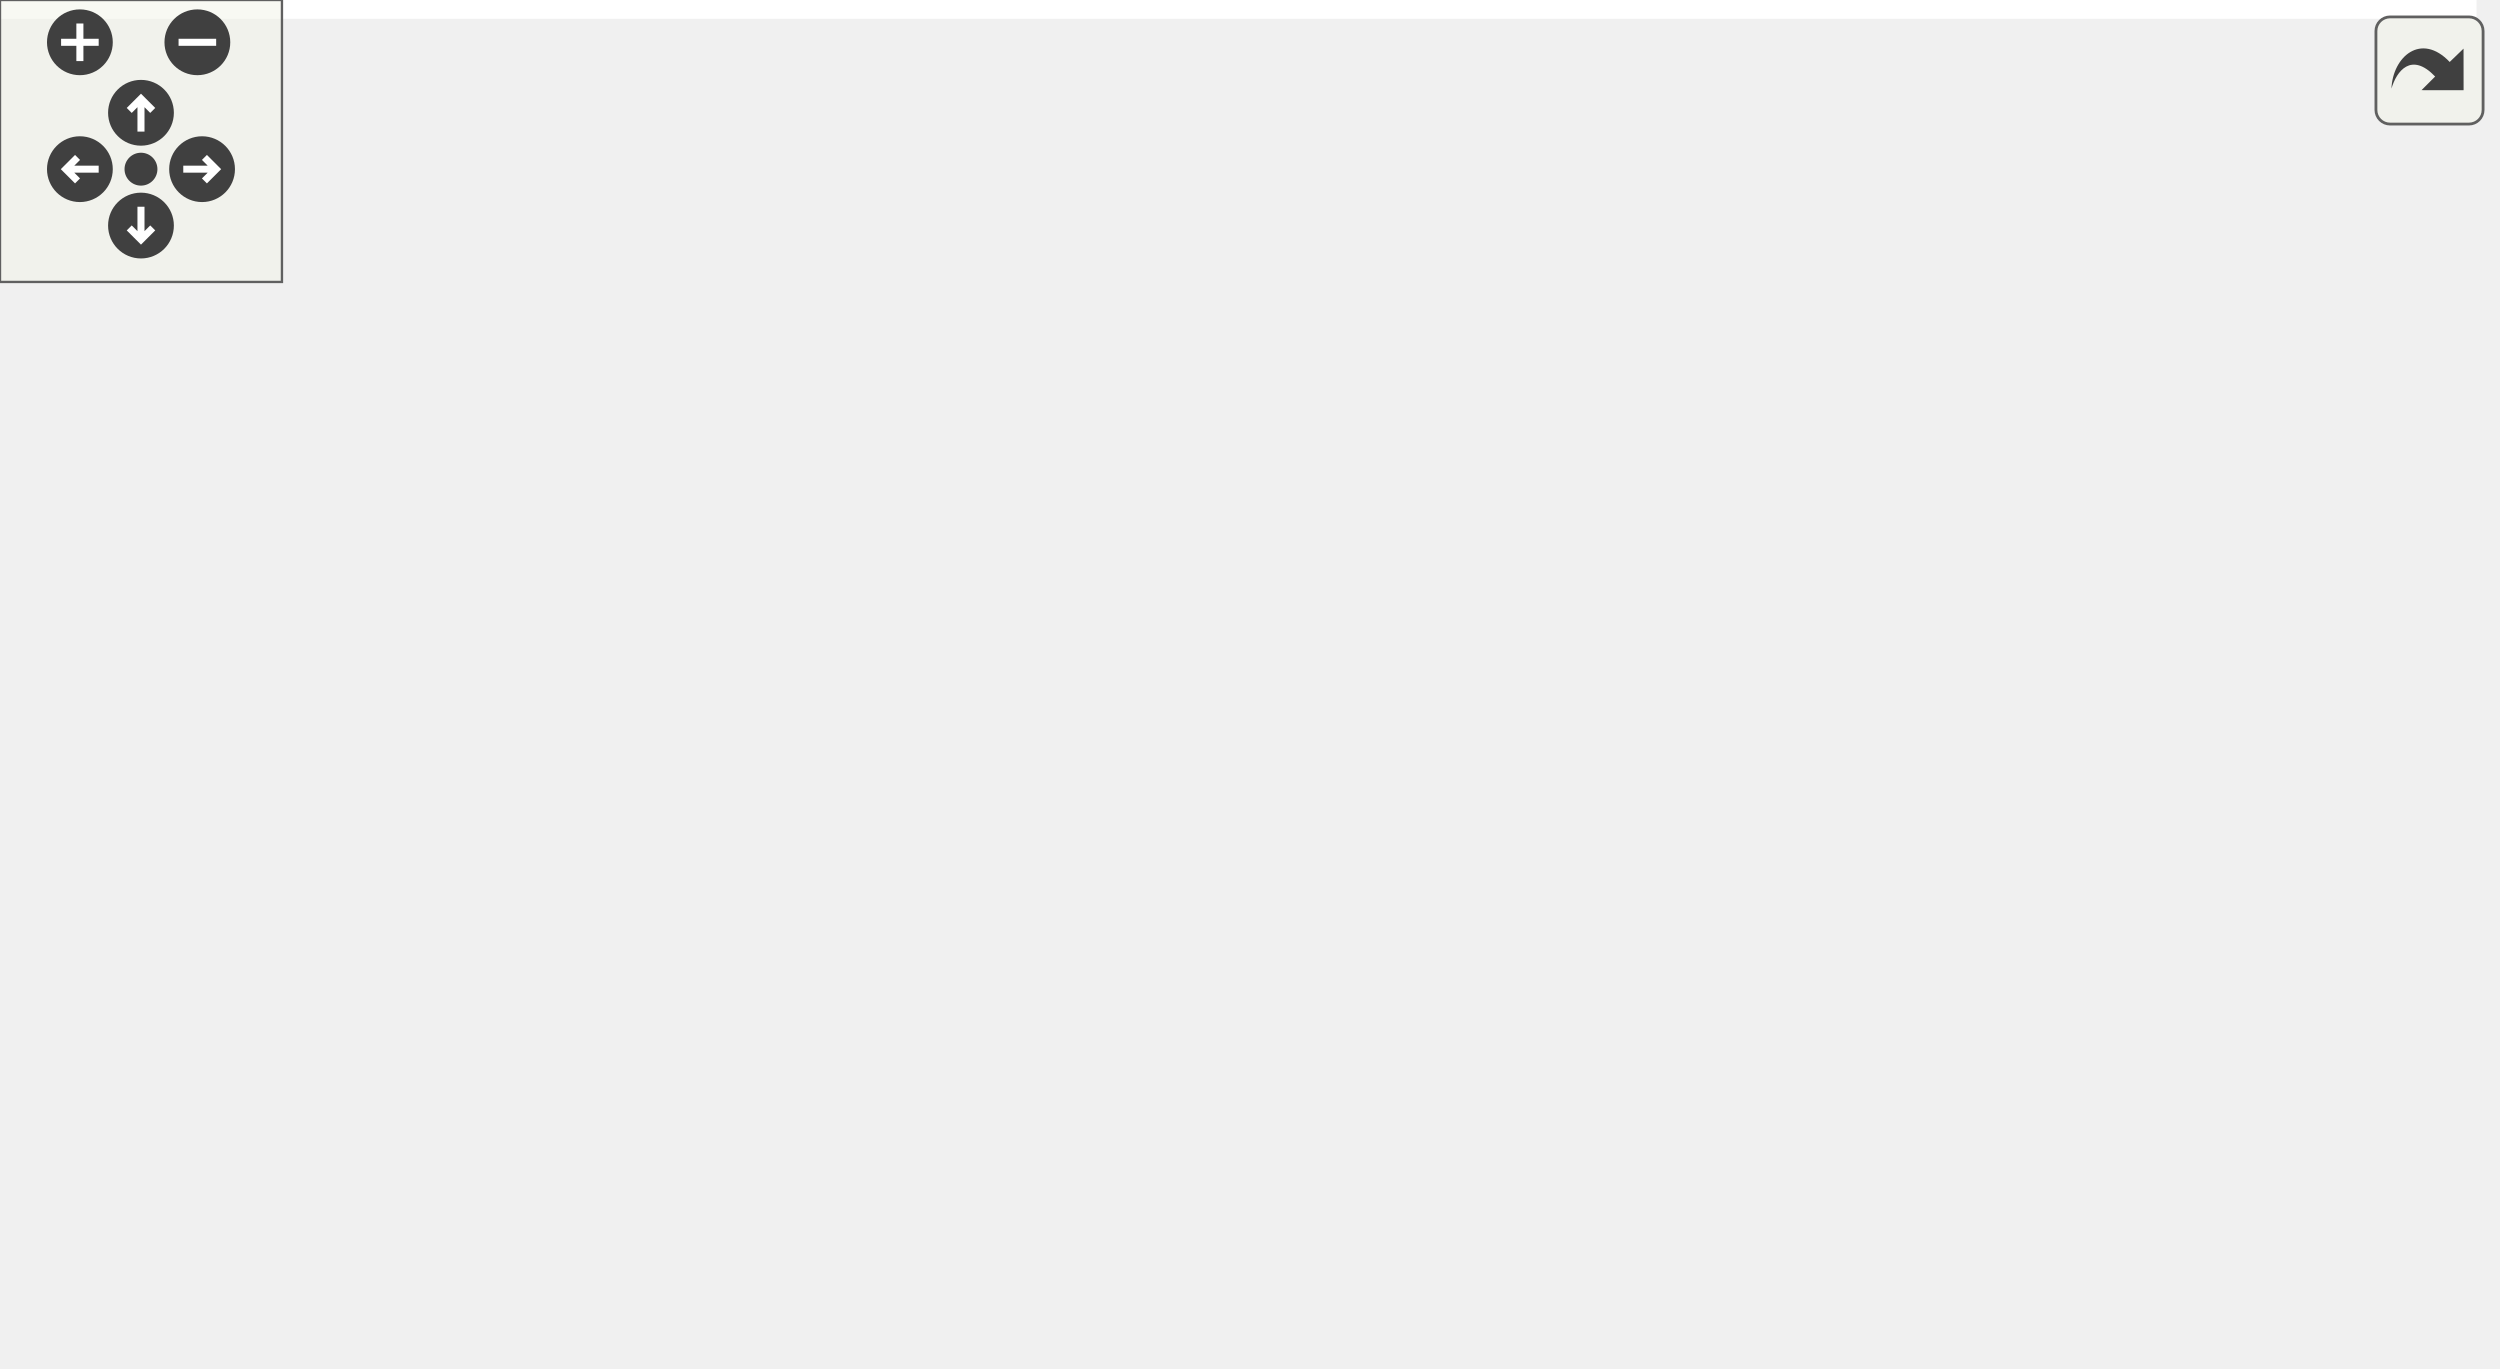
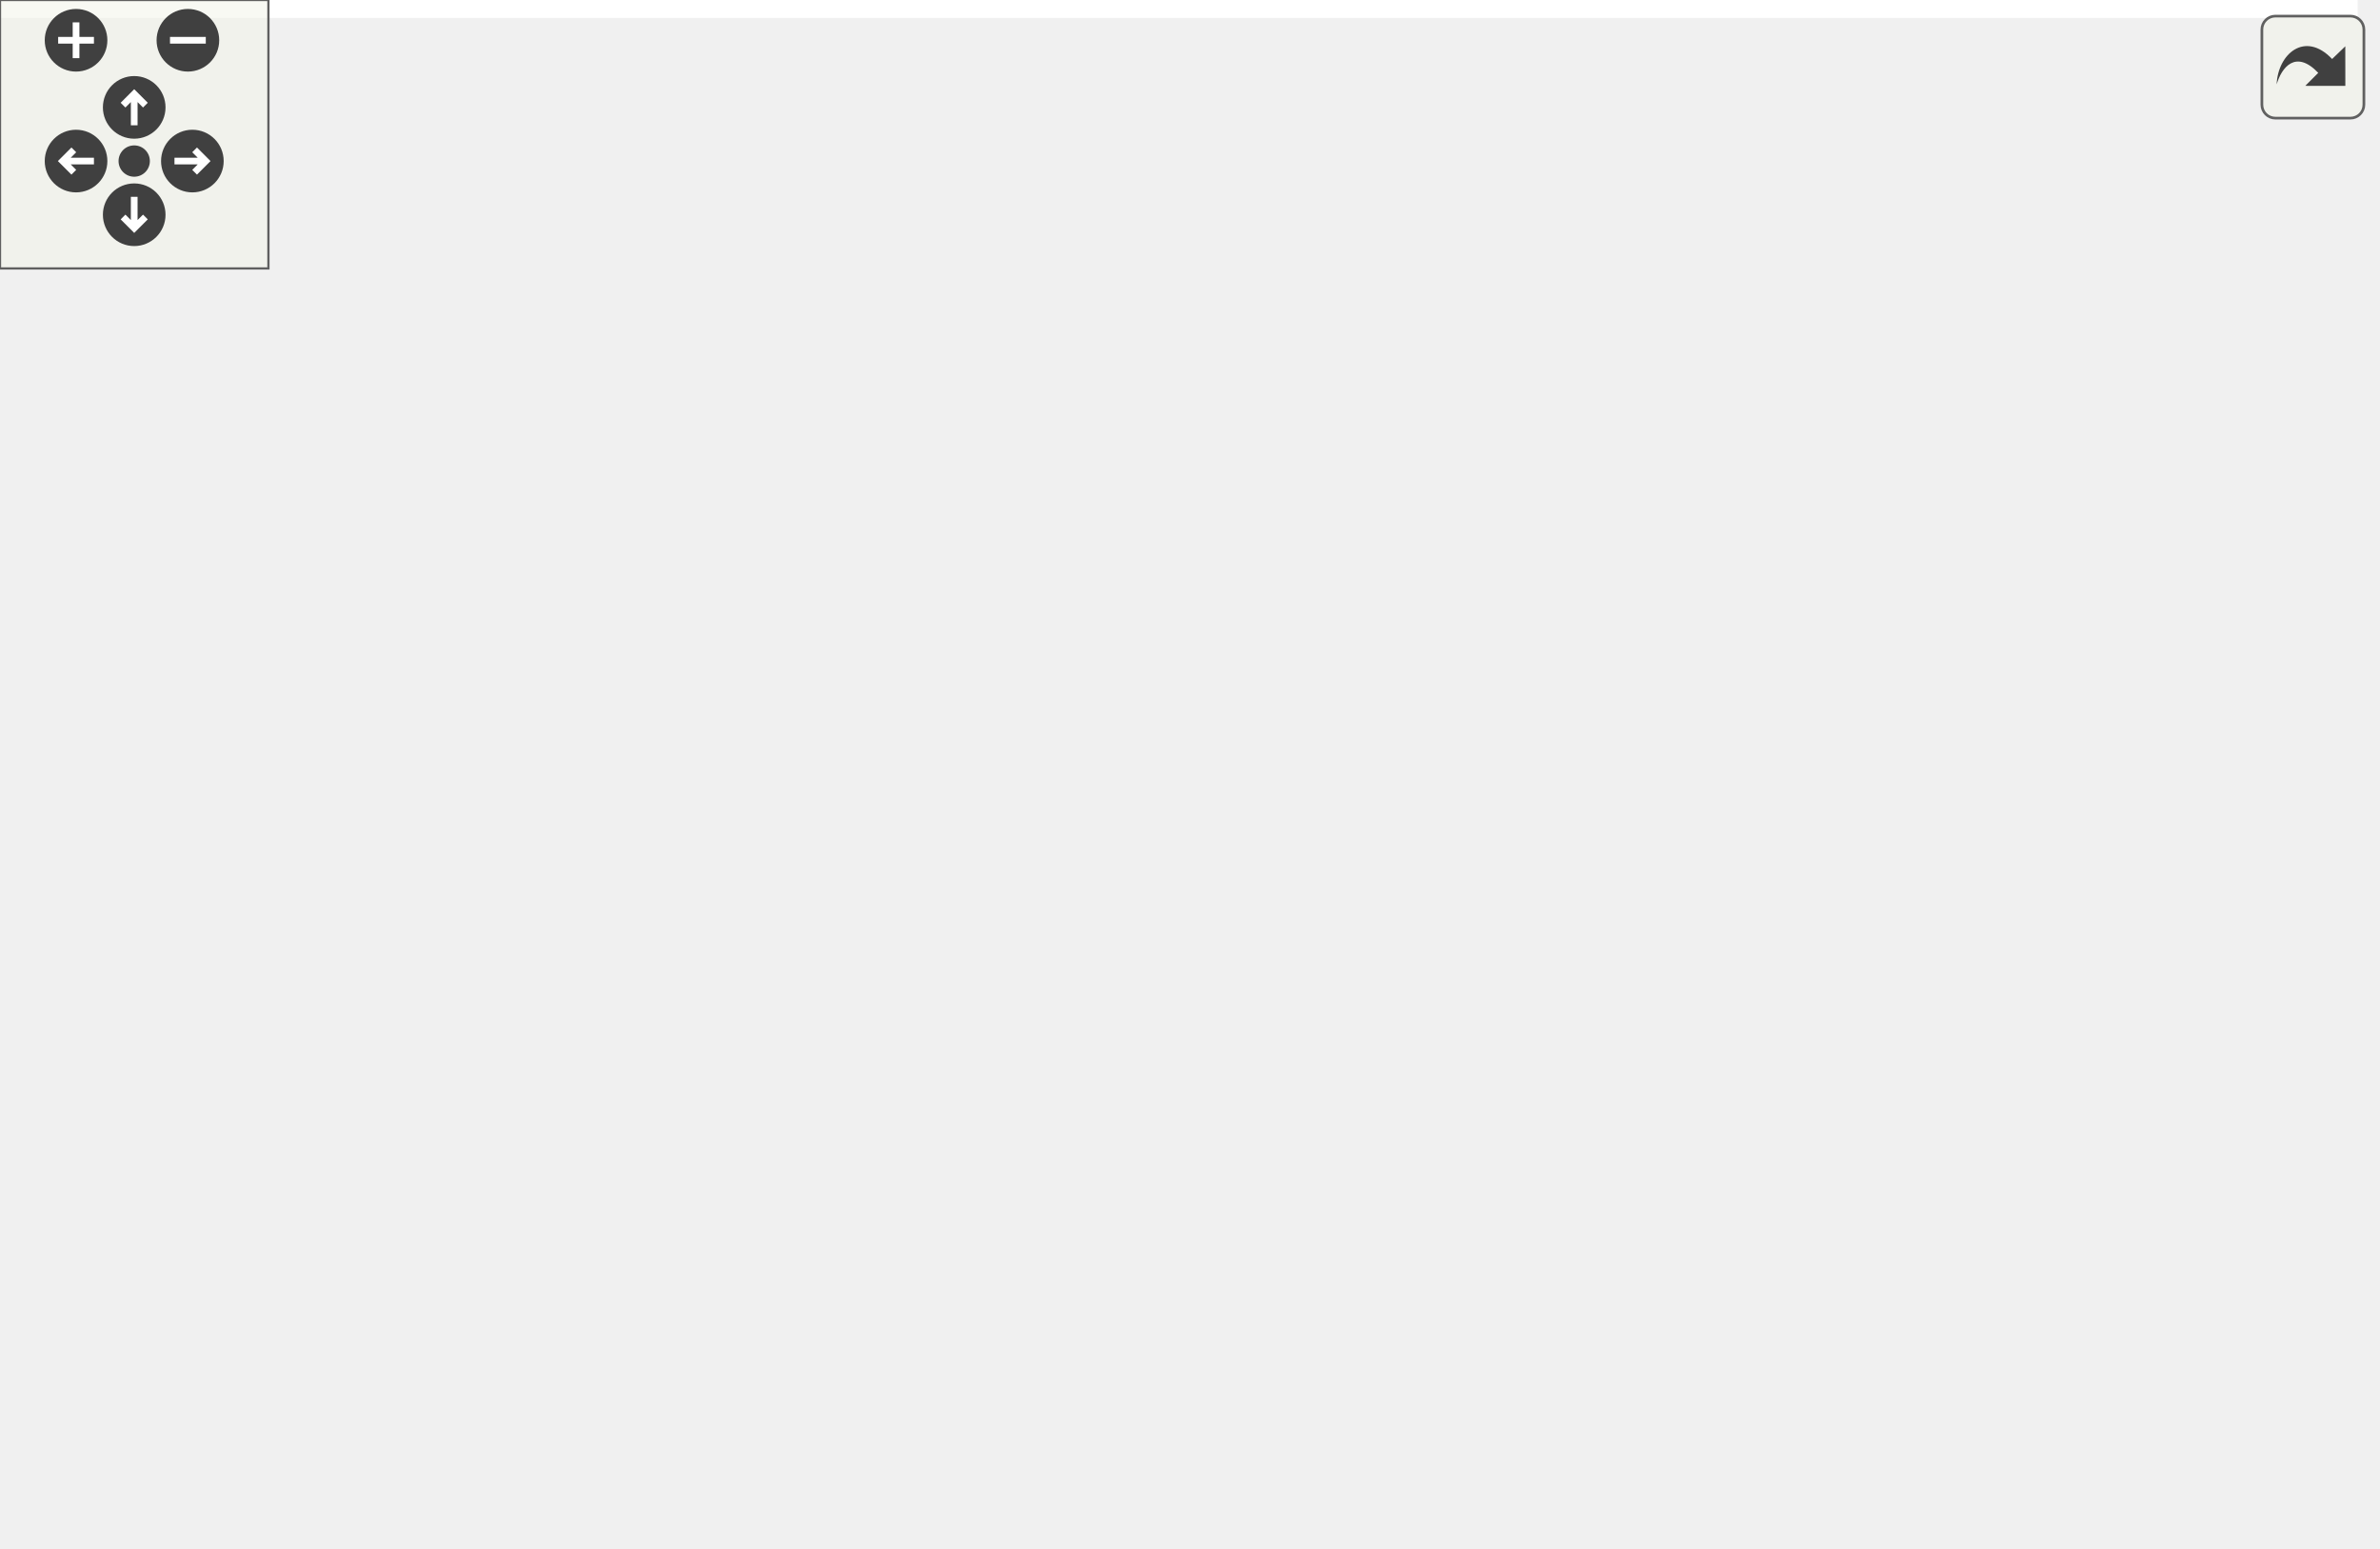
<svg xmlns="http://www.w3.org/2000/svg" xmlns:xlink="http://www.w3.org/1999/xlink" id="main" version="1.1" xml:space="preserve">
  <style type="text/css">
.edge:hover path { stroke: red; }
.edge:hover polygon { stroke: red; fill: red; }
</style>
  <defs>
    <circle id="rim" cx="0" cy="0" r="7" />
    <circle id="rim2" cx="0" cy="0" r="3.5" />
    <g id="zoomPlus">
      <use xlink:href="#rim" fill="#404040">
        <set attributeName="fill" to="#808080" begin="zoomplus.mouseover" end="zoomplus.mouseout" />
      </use>
      <path d="M-4,0h8M0,-4v8" fill="none" stroke="white" stroke-width="1.5" pointer-events="none" />
    </g>
    <g id="zoomMin">
      <use xlink:href="#rim" fill="#404040">
        <set attributeName="fill" to="#808080" begin="zoomminus.mouseover" end="zoomminus.mouseout" />
      </use>
      <path d="M-4,0h8" fill="none" stroke="white" stroke-width="1.5" pointer-events="none" />
    </g>
    <g id="dirArrow">
      <path fill="none" stroke="white" stroke-width="1.5" d="M0,-3.0v7 M-2.5,-0.5L0,-3.0L2.5,-0.5" />
    </g>
    <g id="resetDef">
      <use xlink:href="#rim2" fill="#404040">
        <set attributeName="fill" to="#808080" begin="reset.mouseover" end="reset.mouseout" />
      </use>
    </g>
  </defs>
  <svg id="graph" class="graph">
    <g id="viewport">
-       <polygon fill="white" stroke="transparent" points="-4,4 -4,-230.5 527,-230.5 527,4 -4,4" />
+       <polygon fill="white" stroke="transparent" points="-4,4 -4,-285.43 527,-285.43 527,4 -4,4" />
      <g id="node1" class="node">
        <g id="a_node1">
          <a xlink:title="Writes data to a mesh.">
-             <polygon fill="#bfbfbf" stroke="black" points="0,-119.5 0,-149.5 137,-149.5 137,-119.5 0,-119.5" />
-             <text text-anchor="start" x="8" y="-137.5" font-family="Helvetica,sans-Serif" font-size="10.00">precice::impl::Participant</text>
-             <text text-anchor="middle" x="68.5" y="-126.5" font-family="Helvetica,sans-Serif" font-size="10.00">Impl::writeData</text>
+             <polygon fill="#bfbfbf" stroke="black" points="0,-143.5 0,-173.5 137,-173.5 137,-143.5 0,-143.5" />
+             <text text-anchor="start" x="8" y="-161.5" font-family="Helvetica,sans-Serif" font-size="10.00">precice::impl::Participant</text>
+             <text text-anchor="middle" x="68.5" y="-150.5" font-family="Helvetica,sans-Serif" font-size="10.00">Impl::writeData</text>
          </a>
        </g>
      </g>
      <g id="node2" class="node">
        <g id="a_node2">
          <a xlink:href="classprecice_1_1span.html#a628d875cdc1751afca0bfa66213db007" target="_top" xlink:title=" ">
-             <polygon fill="white" stroke="black" points="391.5,-207 391.5,-226 500.5,-226 500.5,-207 391.5,-207" />
-             <text text-anchor="middle" x="446" y="-214" font-family="Helvetica,sans-Serif" font-size="10.00">precice::span::data</text>
+             <polygon fill="white" stroke="black" points="391.5,-196 391.5,-215 500.5,-215 500.5,-196 391.5,-196" />
+             <text text-anchor="middle" x="446" y="-203" font-family="Helvetica,sans-Serif" font-size="10.00">precice::span::data</text>
          </a>
        </g>
      </g>
      <g id="edge1" class="edge">
-         <path fill="none" stroke="midnightblue" d="M88.82,-149.58C108.7,-164.16 141.17,-185.48 173,-195.5 241.8,-217.14 324.98,-220.47 381.1,-219.61" />
-         <polygon fill="midnightblue" stroke="midnightblue" points="381.33,-223.11 391.26,-219.41 381.19,-216.11 381.33,-223.11" />
+         <path fill="none" stroke="midnightblue" d="M113.32,-173.51C131.56,-179.16 153.09,-185.04 173,-188.5 243.65,-200.79 325.99,-204.49 381.41,-205.46" />
+         <polygon fill="midnightblue" stroke="midnightblue" points="381.38,-208.96 391.43,-205.61 381.49,-201.96 381.38,-208.96" />
      </g>
      <g id="node3" class="node">
        <g id="a_node3">
          <a xlink:href="classprecice_1_1span.html#a04b2be7a6e2bbfb8f3a3e8a424f1a43d" target="_top" xlink:title=" ">
-             <polygon fill="white" stroke="black" points="193.5,-150 193.5,-169 312.5,-169 312.5,-150 193.5,-150" />
-             <text text-anchor="middle" x="253" y="-157" font-family="Helvetica,sans-Serif" font-size="10.00">precice::span::empty</text>
+             <polygon fill="white" stroke="black" points="193.5,-236 193.5,-255 312.5,-255 312.5,-236 193.5,-236" />
+             <text text-anchor="middle" x="253" y="-243" font-family="Helvetica,sans-Serif" font-size="10.00">precice::span::empty</text>
          </a>
        </g>
      </g>
      <g id="edge2" class="edge">
-         <path fill="none" stroke="midnightblue" d="M137.2,-143.77C152.2,-145.83 168.11,-148.01 183.16,-150.07" />
-         <polygon fill="midnightblue" stroke="midnightblue" points="183.03,-153.58 193.41,-151.47 183.98,-146.65 183.03,-153.58" />
+         <path fill="none" stroke="midnightblue" d="M90.83,-173.69C111.17,-187.63 143.05,-208.09 173,-221.5 182.72,-225.85 193.44,-229.69 203.78,-232.96" />
+         <polygon fill="midnightblue" stroke="midnightblue" points="202.93,-236.36 213.52,-235.92 204.97,-229.67 202.93,-236.36" />
      </g>
      <g id="node4" class="node">
        <g id="a_node4">
          <a xlink:href="classprecice_1_1span.html#a47dd9f5471352ea4105ab001836273ee" target="_top" xlink:title=" ">
-             <polygon fill="white" stroke="black" points="392.5,-150 392.5,-169 499.5,-169 499.5,-150 392.5,-150" />
-             <text text-anchor="middle" x="446" y="-157" font-family="Helvetica,sans-Serif" font-size="10.00">precice::span::size</text>
-           </a>
-         </g>
-       </g>
-       <g id="edge7" class="edge">
-         <path fill="none" stroke="midnightblue" d="M96.63,-149.61C116.96,-160.03 145.83,-172.96 173,-178.5 249.2,-194.02 339.61,-181.8 394.61,-171.05" />
-         <polygon fill="midnightblue" stroke="midnightblue" points="395.35,-174.47 404.46,-169.07 393.97,-167.61 395.35,-174.47" />
+             <polygon fill="white" stroke="black" points="392.5,-236 392.5,-255 499.5,-255 499.5,-236 392.5,-236" />
+             <text text-anchor="middle" x="446" y="-243" font-family="Helvetica,sans-Serif" font-size="10.00">precice::span::size</text>
+           </a>
+         </g>
+       </g>
+       <g id="edge8" class="edge">
+         <path fill="none" stroke="midnightblue" d="M78.59,-173.78C94.25,-198.39 128.91,-245.93 173,-264.5 251.69,-297.65 354.52,-274.65 408.41,-258.17" />
+         <polygon fill="midnightblue" stroke="midnightblue" points="409.72,-261.43 418.21,-255.08 407.62,-254.75 409.72,-261.43" />
      </g>
      <g id="node5" class="node">
        <g id="a_node5">
          <a xlink:href="classprecice_1_1impl_1_1DataContext.html#a947bcec25838edbba8d675527d1bb568" target="_top" xlink:title="Get the dimensions of _providedData.">
-             <polygon fill="white" stroke="black" points="372.5,-49.5 372.5,-79.5 519.5,-79.5 519.5,-49.5 372.5,-49.5" />
-             <text text-anchor="start" x="380.5" y="-67.5" font-family="Helvetica,sans-Serif" font-size="10.00">precice::impl::DataContext</text>
-             <text text-anchor="middle" x="446" y="-56.5" font-family="Helvetica,sans-Serif" font-size="10.00">::getDataDimensions</text>
+             <polygon fill="white" stroke="black" points="372.5,-72.5 372.5,-102.5 519.5,-102.5 519.5,-72.5 372.5,-72.5" />
+             <text text-anchor="start" x="380.5" y="-90.5" font-family="Helvetica,sans-Serif" font-size="10.00">precice::impl::DataContext</text>
+             <text text-anchor="middle" x="446" y="-79.5" font-family="Helvetica,sans-Serif" font-size="10.00">::getDataDimensions</text>
          </a>
        </g>
      </g>
      <g id="edge4" class="edge">
-         <path fill="none" stroke="midnightblue" d="M91.77,-119.32C111.98,-106.44 143.11,-88.77 173,-80.5 234.78,-63.41 307.38,-59.93 362.02,-60.44" />
-         <polygon fill="midnightblue" stroke="midnightblue" points="362.31,-63.95 372.36,-60.59 362.41,-56.95 362.31,-63.95" />
+         <path fill="none" stroke="midnightblue" d="M83.09,-143.25C101.32,-124.07 135.74,-92.1 173,-79.5 235.36,-58.42 310.41,-62.66 365.86,-70.9" />
+         <polygon fill="midnightblue" stroke="midnightblue" points="365.56,-74.39 375.98,-72.47 366.64,-67.47 365.56,-74.39" />
      </g>
      <g id="node6" class="node">
        <g id="a_node6">
+           <a xlink:href="classprecice_1_1impl_1_1ParticipantImpl.html#a7fccfe140801238825be5485eedef1f0" target="_top" xlink:title="Checks if the coupled simulation is still ongoing.">
+             <polygon fill="white" stroke="black" points="184.5,-88.5 184.5,-118.5 321.5,-118.5 321.5,-88.5 184.5,-88.5" />
+             <text text-anchor="start" x="192.5" y="-106.5" font-family="Helvetica,sans-Serif" font-size="10.00">precice::impl::Participant</text>
+             <text text-anchor="middle" x="253" y="-95.5" font-family="Helvetica,sans-Serif" font-size="10.00">Impl::isCouplingOngoing</text>
+           </a>
+         </g>
+       </g>
+       <g id="edge5" class="edge">
+         <path fill="none" stroke="midnightblue" d="M119.37,-143.47C142,-136.65 168.94,-128.53 192.61,-121.4" />
+         <polygon fill="midnightblue" stroke="midnightblue" points="193.63,-124.75 202.19,-118.51 191.61,-118.05 193.63,-124.75" />
+       </g>
+       <g id="node7" class="node">
+         <g id="a_node7">
          <a xlink:href="classprecice_1_1impl_1_1DataContext.html#ab4a39a6d08a61c829681a08b61b4d004" target="_top" xlink:title=" ">
-             <polygon fill="white" stroke="black" points="179.5,-2.5 179.5,-32.5 326.5,-32.5 326.5,-2.5 179.5,-2.5" />
-             <text text-anchor="start" x="187.5" y="-20.5" font-family="Helvetica,sans-Serif" font-size="10.00">precice::impl::DataContext</text>
-             <text text-anchor="middle" x="253" y="-9.5" font-family="Helvetica,sans-Serif" font-size="10.00">::locateInvalidVertexID</text>
-           </a>
-         </g>
-       </g>
-       <g id="edge5" class="edge">
-         <path fill="none" stroke="midnightblue" d="M84.04,-119.48C103.03,-100.57 137.98,-68.06 173,-47.5 179.93,-43.43 187.5,-39.73 195.13,-36.43" />
-         <polygon fill="midnightblue" stroke="midnightblue" points="196.52,-39.65 204.43,-32.6 193.85,-33.17 196.52,-39.65" />
+             <polygon fill="white" stroke="black" points="179.5,-0.5 179.5,-30.5 326.5,-30.5 326.5,-0.5 179.5,-0.5" />
+             <text text-anchor="start" x="187.5" y="-18.5" font-family="Helvetica,sans-Serif" font-size="10.00">precice::impl::DataContext</text>
+             <text text-anchor="middle" x="253" y="-7.5" font-family="Helvetica,sans-Serif" font-size="10.00">::locateInvalidVertexID</text>
+           </a>
+         </g>
+       </g>
+       <g id="edge6" class="edge">
+         <path fill="none" stroke="midnightblue" d="M79.84,-143.23C96.75,-119.33 132.49,-72.98 173,-45.5 179.01,-41.42 185.65,-37.8 192.45,-34.61" />
+         <polygon fill="midnightblue" stroke="midnightblue" points="194.02,-37.74 201.78,-30.53 191.22,-31.33 194.02,-37.74" />
+       </g>
+       <g id="node9" class="node">
+         <g id="a_node9">
+           <a xlink:href="classprecice_1_1impl_1_1WriteDataContext.html#afd087b9117502d46df46494097e16f9b" target="_top" xlink:title="Store values in _writeDataBuffer.">
+             <polygon fill="white" stroke="black" points="173,-138 173,-179 333,-179 333,-138 173,-138" />
+             <text text-anchor="start" x="181" y="-167" font-family="Helvetica,sans-Serif" font-size="10.00">precice::impl::WriteData</text>
+             <text text-anchor="start" x="181" y="-156" font-family="Helvetica,sans-Serif" font-size="10.00">Context::writeValuesIntoData</text>
+             <text text-anchor="middle" x="253" y="-145" font-family="Helvetica,sans-Serif" font-size="10.00">Buffer</text>
+           </a>
+         </g>
+       </g>
+       <g id="edge9" class="edge">
+         <path fill="none" stroke="midnightblue" d="M137.2,-158.5C145.51,-158.5 154.1,-158.5 162.67,-158.5" />
+         <polygon fill="midnightblue" stroke="midnightblue" points="162.7,-162 172.7,-158.5 162.7,-155 162.7,-162" />
+       </g>
+       <g id="edge3" class="edge">
+         <path fill="none" stroke="midnightblue" d="M312.6,-245.5C334.67,-245.5 359.83,-245.5 382.26,-245.5" />
+         <polygon fill="midnightblue" stroke="midnightblue" points="382.35,-249 392.35,-245.5 382.35,-242 382.35,-249" />
      </g>
      <g id="node8" class="node">
        <g id="a_node8">
-           <a xlink:href="classprecice_1_1impl_1_1WriteDataContext.html#afd087b9117502d46df46494097e16f9b" target="_top" xlink:title="Store values in _writeDataBuffer.">
-             <polygon fill="white" stroke="black" points="173,-90 173,-131 333,-131 333,-90 173,-90" />
-             <text text-anchor="start" x="181" y="-119" font-family="Helvetica,sans-Serif" font-size="10.00">precice::impl::WriteData</text>
-             <text text-anchor="start" x="181" y="-108" font-family="Helvetica,sans-Serif" font-size="10.00">Context::writeValuesIntoData</text>
-             <text text-anchor="middle" x="253" y="-97" font-family="Helvetica,sans-Serif" font-size="10.00">Buffer</text>
-           </a>
-         </g>
-       </g>
-       <g id="edge8" class="edge">
-         <path fill="none" stroke="midnightblue" d="M137.2,-125.6C145.51,-124.5 154.1,-123.37 162.67,-122.25" />
-         <polygon fill="midnightblue" stroke="midnightblue" points="163.24,-125.7 172.7,-120.93 162.33,-118.76 163.24,-125.7" />
-       </g>
-       <g id="edge3" class="edge">
-         <path fill="none" stroke="midnightblue" d="M312.6,-159.5C334.67,-159.5 359.83,-159.5 382.26,-159.5" />
-         <polygon fill="midnightblue" stroke="midnightblue" points="382.35,-163 392.35,-159.5 382.35,-156 382.35,-163" />
-       </g>
-       <g id="node7" class="node">
-         <g id="a_node7">
          <a xlink:href="namespaceprecice_1_1mesh.html#a5ac143124a0e12e7fdbabc8717c9f8fe" target="_top" xlink:title=" ">
            <polygon fill="white" stroke="black" points="369,-0.5 369,-30.5 523,-30.5 523,-0.5 369,-0.5" />
            <text text-anchor="start" x="377" y="-18.5" font-family="Helvetica,sans-Serif" font-size="10.00">precice::mesh::locateInvalid</text>
            <text text-anchor="middle" x="446" y="-7.5" font-family="Helvetica,sans-Serif" font-size="10.00">VertexID</text>
          </a>
        </g>
      </g>
-       <g id="edge6" class="edge">
-         <path fill="none" stroke="midnightblue" d="M326.75,-16.74C337.22,-16.63 348.07,-16.51 358.77,-16.4" />
-         <polygon fill="midnightblue" stroke="midnightblue" points="358.99,-19.9 368.96,-16.3 358.92,-12.9 358.99,-19.9" />
-       </g>
-       <g id="edge9" class="edge">
-         <path fill="none" stroke="midnightblue" d="M316.57,-131.18C322.3,-133.98 327.87,-137.08 333,-140.5 352.36,-153.4 350.31,-164.64 369,-178.5 381.9,-188.07 397.58,-196.37 411.33,-202.75" />
-         <polygon fill="midnightblue" stroke="midnightblue" points="409.93,-205.96 420.49,-206.86 412.79,-199.57 409.93,-205.96" />
+       <g id="edge7" class="edge">
+         <path fill="none" stroke="midnightblue" d="M326.75,-15.5C337.22,-15.5 348.07,-15.5 358.77,-15.5" />
+         <polygon fill="midnightblue" stroke="midnightblue" points="358.96,-19 368.96,-15.5 358.96,-12 358.96,-19" />
+       </g>
+       <g id="edge10" class="edge">
+         <path fill="none" stroke="midnightblue" d="M333.07,-177.96C354.56,-183.25 377.21,-188.82 396.46,-193.56" />
+         <polygon fill="midnightblue" stroke="midnightblue" points="395.65,-196.96 406.2,-195.95 397.32,-190.16 395.65,-196.96" />
+       </g>
+       <g id="edge13" class="edge">
+         <path fill="none" stroke="midnightblue" d="M285.12,-179.23C307.65,-193.51 339.26,-212.09 369,-224.5 376.72,-227.72 385.08,-230.6 393.34,-233.12" />
+         <polygon fill="midnightblue" stroke="midnightblue" points="392.37,-236.48 402.95,-235.91 394.32,-229.76 392.37,-236.48" />
+       </g>
+       <g id="edge11" class="edge">
+         <path fill="none" stroke="midnightblue" d="M309.25,-137.96C336.33,-127.9 368.7,-115.86 395.03,-106.07" />
+         <polygon fill="midnightblue" stroke="midnightblue" points="396.29,-109.34 404.44,-102.58 393.85,-102.78 396.29,-109.34" />
+       </g>
+       <g id="node10" class="node">
+         <g id="a_node10">
+           <a xlink:href="classprecice_1_1impl_1_1DataContext.html#a219498a5341d793fa4dbcf85582205ab" target="_top" xlink:title="Get the number of vertices of mesh.">
+             <polygon fill="white" stroke="black" points="372.5,-143.5 372.5,-173.5 519.5,-173.5 519.5,-143.5 372.5,-143.5" />
+             <text text-anchor="start" x="380.5" y="-161.5" font-family="Helvetica,sans-Serif" font-size="10.00">precice::impl::DataContext</text>
+             <text text-anchor="middle" x="446" y="-150.5" font-family="Helvetica,sans-Serif" font-size="10.00">::getMeshVertexCount</text>
+           </a>
+         </g>
      </g>
      <g id="edge12" class="edge">
-         <path fill="none" stroke="midnightblue" d="M333.07,-130.78C355.09,-136.43 378.31,-142.39 397.87,-147.41" />
-         <polygon fill="midnightblue" stroke="midnightblue" points="397.17,-150.84 407.73,-149.94 398.91,-144.06 397.17,-150.84" />
-       </g>
-       <g id="edge10" class="edge">
-         <path fill="none" stroke="midnightblue" d="M333.07,-91.46C346.23,-88.29 359.83,-85.01 372.81,-81.89" />
-         <polygon fill="midnightblue" stroke="midnightblue" points="373.7,-85.27 382.61,-79.53 372.06,-78.47 373.7,-85.27" />
-       </g>
-       <g id="node9" class="node">
-         <g id="a_node9">
-           <a xlink:href="classprecice_1_1impl_1_1DataContext.html#a219498a5341d793fa4dbcf85582205ab" target="_top" xlink:title="Get the number of vertices of mesh.">
-             <polygon fill="white" stroke="black" points="372.5,-98.5 372.5,-128.5 519.5,-128.5 519.5,-98.5 372.5,-98.5" />
-             <text text-anchor="start" x="380.5" y="-116.5" font-family="Helvetica,sans-Serif" font-size="10.00">precice::impl::DataContext</text>
-             <text text-anchor="middle" x="446" y="-105.5" font-family="Helvetica,sans-Serif" font-size="10.00">::getMeshVertexCount</text>
-           </a>
-         </g>
-       </g>
-       <g id="edge11" class="edge">
-         <path fill="none" stroke="midnightblue" d="M333.07,-111.74C342.74,-111.89 352.64,-112.05 362.37,-112.2" />
-         <polygon fill="midnightblue" stroke="midnightblue" points="362.37,-115.7 372.42,-112.36 362.48,-108.7 362.37,-115.7" />
+         <path fill="none" stroke="midnightblue" d="M333.07,-158.5C342.74,-158.5 352.64,-158.5 362.37,-158.5" />
+         <polygon fill="midnightblue" stroke="midnightblue" points="362.42,-162 372.42,-158.5 362.42,-155 362.42,-162" />
      </g>
    </g>
  </svg>
  <g id="navigator" transform="translate(0 0)" fill="#404254">
    <rect fill="#f2f5e9" fill-opacity="0.5" stroke="#606060" stroke-width=".5" x="0" y="0" width="60" height="60" />
    <use id="zoomplus" xlink:href="#zoomPlus" x="17" y="9" />
    <use id="zoomminus" xlink:href="#zoomMin" x="42" y="9" />
    <use id="reset" xlink:href="#resetDef" x="30" y="36" />
    <g id="arrowUp" xlink:href="#dirArrow" transform="translate(30 24)">
      <use xlink:href="#rim" fill="#404040">
        <set attributeName="fill" to="#808080" begin="arrowUp.mouseover" end="arrowUp.mouseout" />
      </use>
      <path fill="none" stroke="white" stroke-width="1.5" d="M0,-3.0v7 M-2.5,-0.5L0,-3.0L2.5,-0.5" />
    </g>
    <g id="arrowRight" xlink:href="#dirArrow" transform="rotate(90) translate(36 -43)">
      <use xlink:href="#rim" fill="#404040">
        <set attributeName="fill" to="#808080" begin="arrowRight.mouseover" end="arrowRight.mouseout" />
      </use>
      <path fill="none" stroke="white" stroke-width="1.5" d="M0,-3.0v7 M-2.5,-0.5L0,-3.0L2.5,-0.5" />
    </g>
    <g id="arrowDown" xlink:href="#dirArrow" transform="rotate(180) translate(-30 -48)">
      <use xlink:href="#rim" fill="#404040">
        <set attributeName="fill" to="#808080" begin="arrowDown.mouseover" end="arrowDown.mouseout" />
      </use>
      <path fill="none" stroke="white" stroke-width="1.5" d="M0,-3.0v7 M-2.5,-0.5L0,-3.0L2.5,-0.5" />
    </g>
    <g id="arrowLeft" xlink:href="#dirArrow" transform="rotate(270) translate(-36 17)">
      <use xlink:href="#rim" fill="#404040">
        <set attributeName="fill" to="#808080" begin="arrowLeft.mouseover" end="arrowLeft.mouseout" />
      </use>
      <path fill="none" stroke="white" stroke-width="1.5" d="M0,-3.0v7 M-2.5,-0.5L0,-3.0L2.5,-0.5" />
    </g>
  </g>
  <svg viewBox="0 0 15 15" width="100%" height="30px" preserveAspectRatio="xMaxYMin meet">
    <g id="arrow_out" transform="scale(0.3 0.3)">
      <a xlink:href="classprecice_1_1impl_1_1ParticipantImpl_a75a27e33897692d81b813f2e601275ea_cgraph_org.svg" target="_base">
        <rect id="button" ry="5" rx="5" y="6" x="6" height="38" width="38" fill="#f2f5e9" fill-opacity="0.5" stroke="#606060" stroke-width="1.0" />
        <path id="arrow" d="M 11.5,31.437 C 11.94,20.098 22.043,11.323 32.159,21.979 L 37.069,17.246 C 37.069,17.246 37.088,32 37.088,32 L 22.16,31.978 C 22.16,31.978 26.998,27.14 26.998,27.14 C 18.529,18.264 13.292,25.23 11.5,31.437 z" style="fill:#404040;" />
      </a>
    </g>
  </svg>
</svg>
